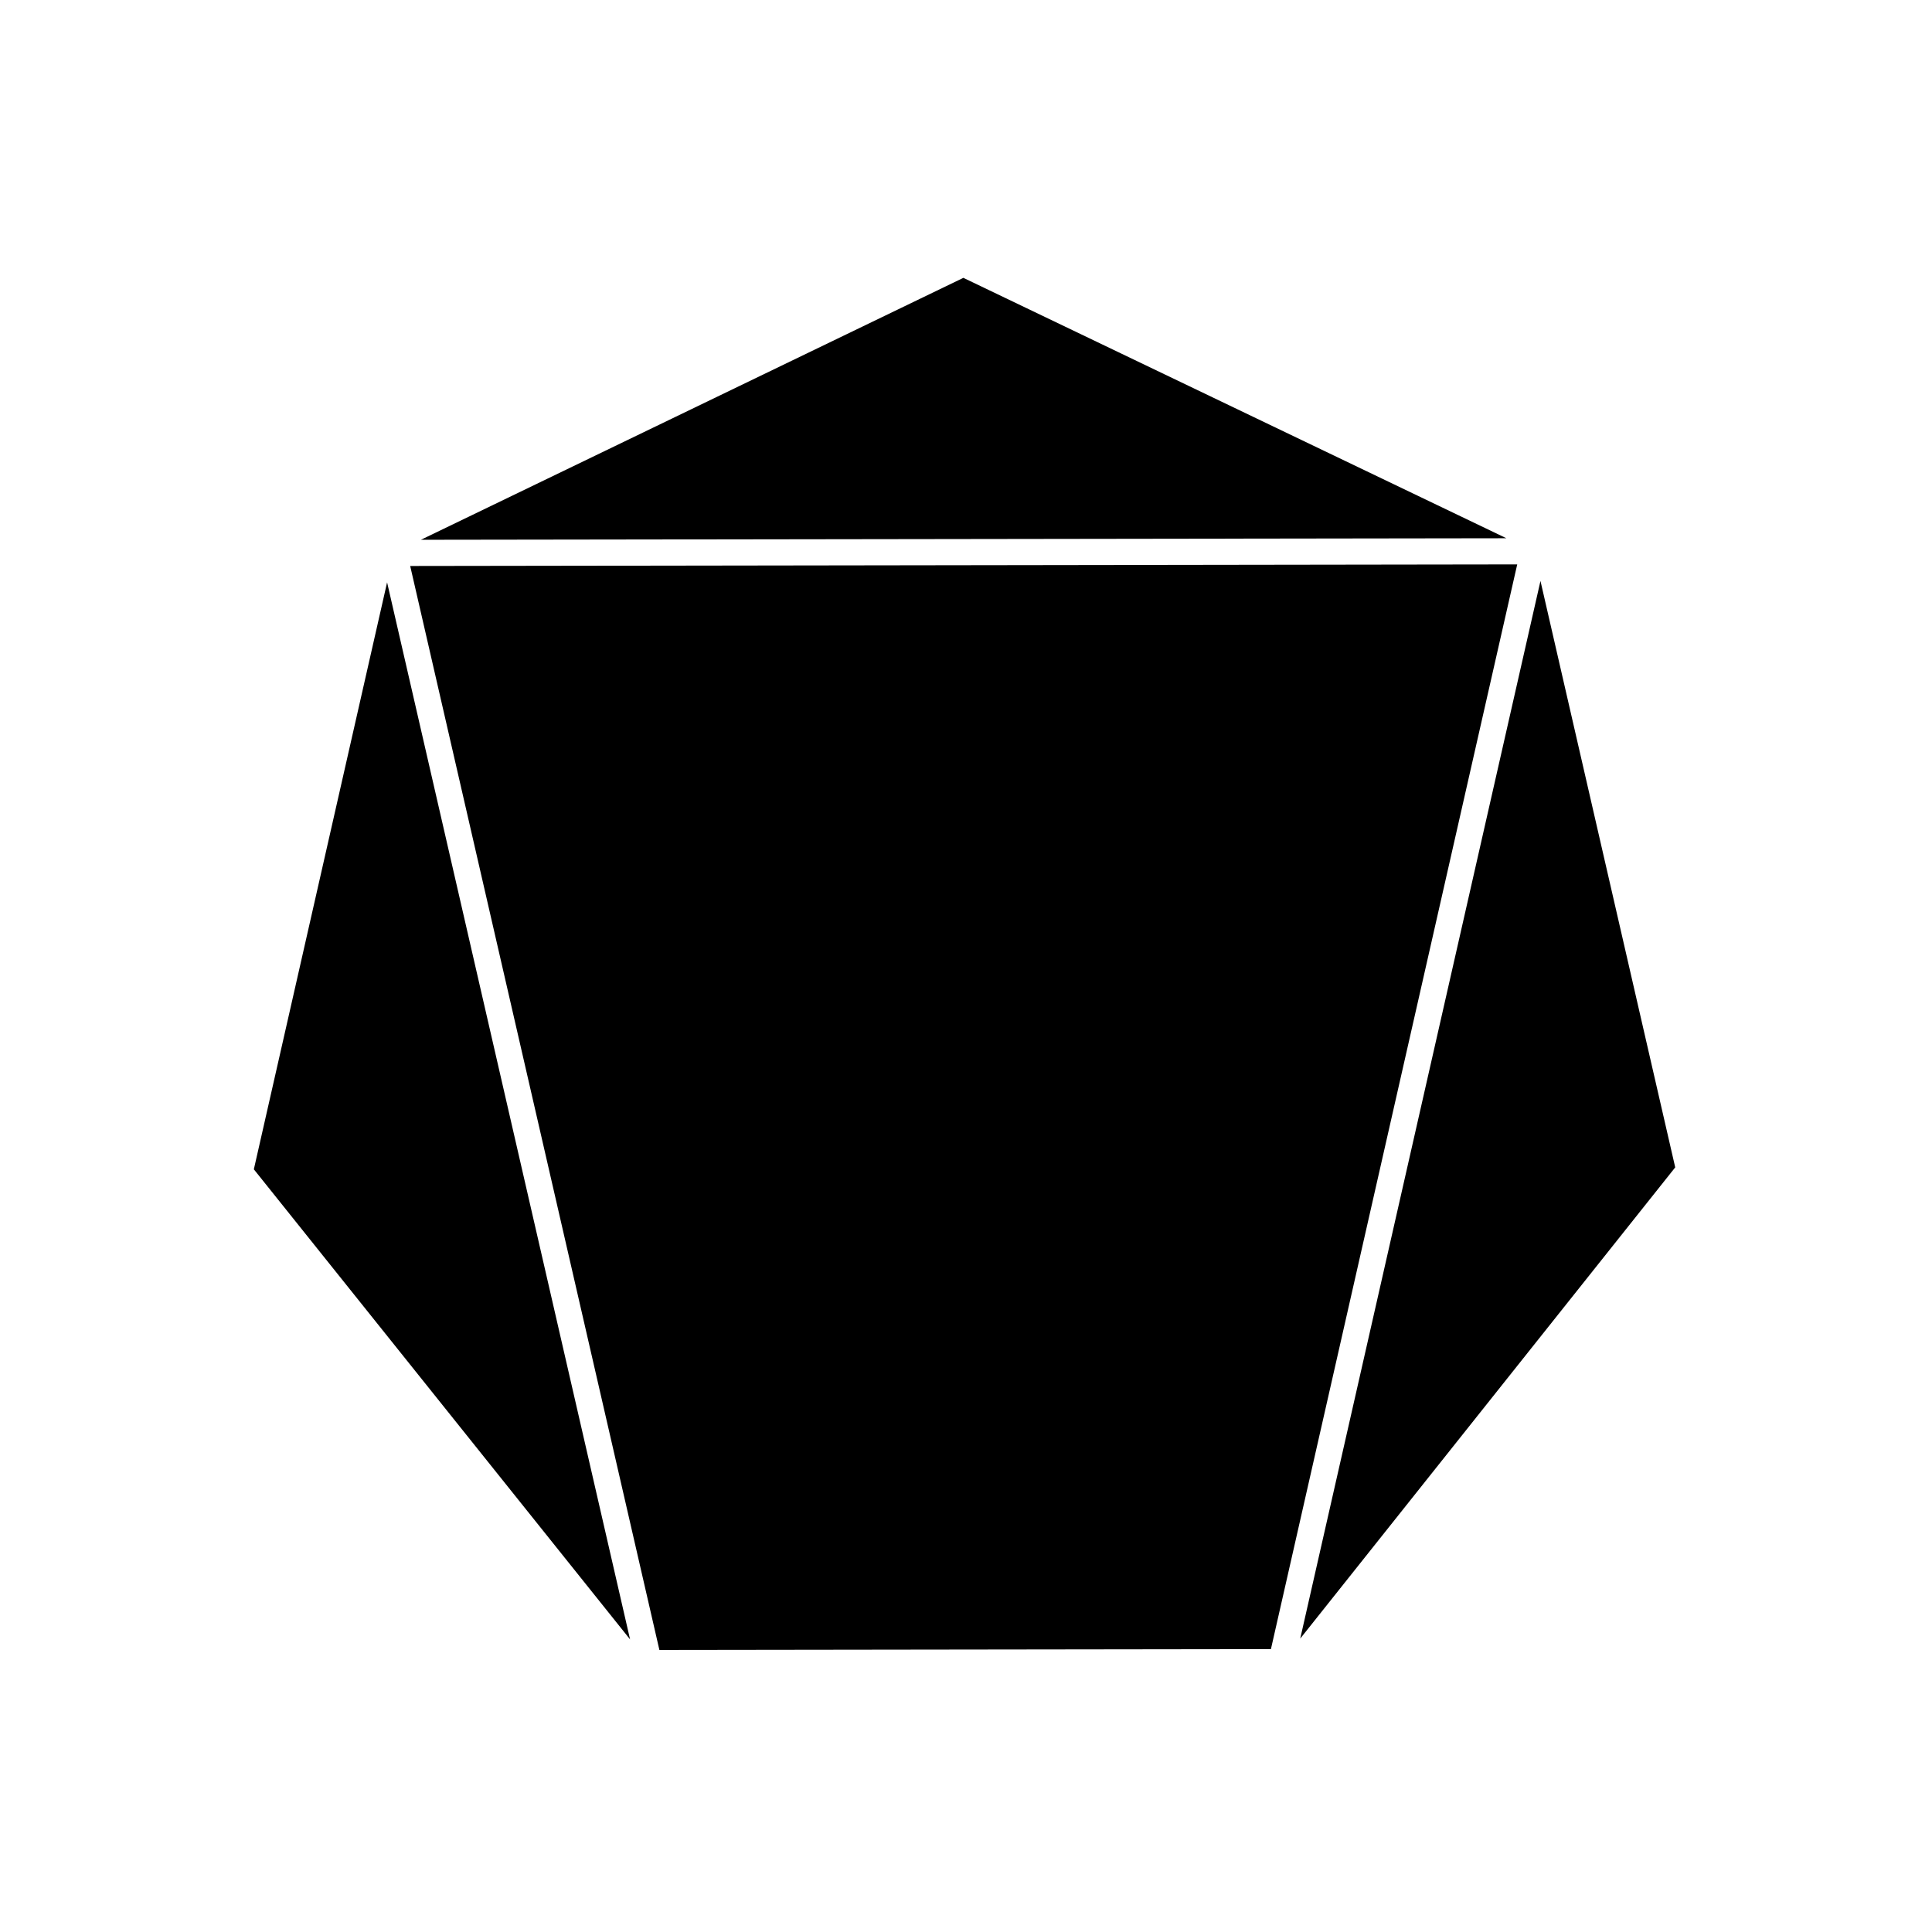
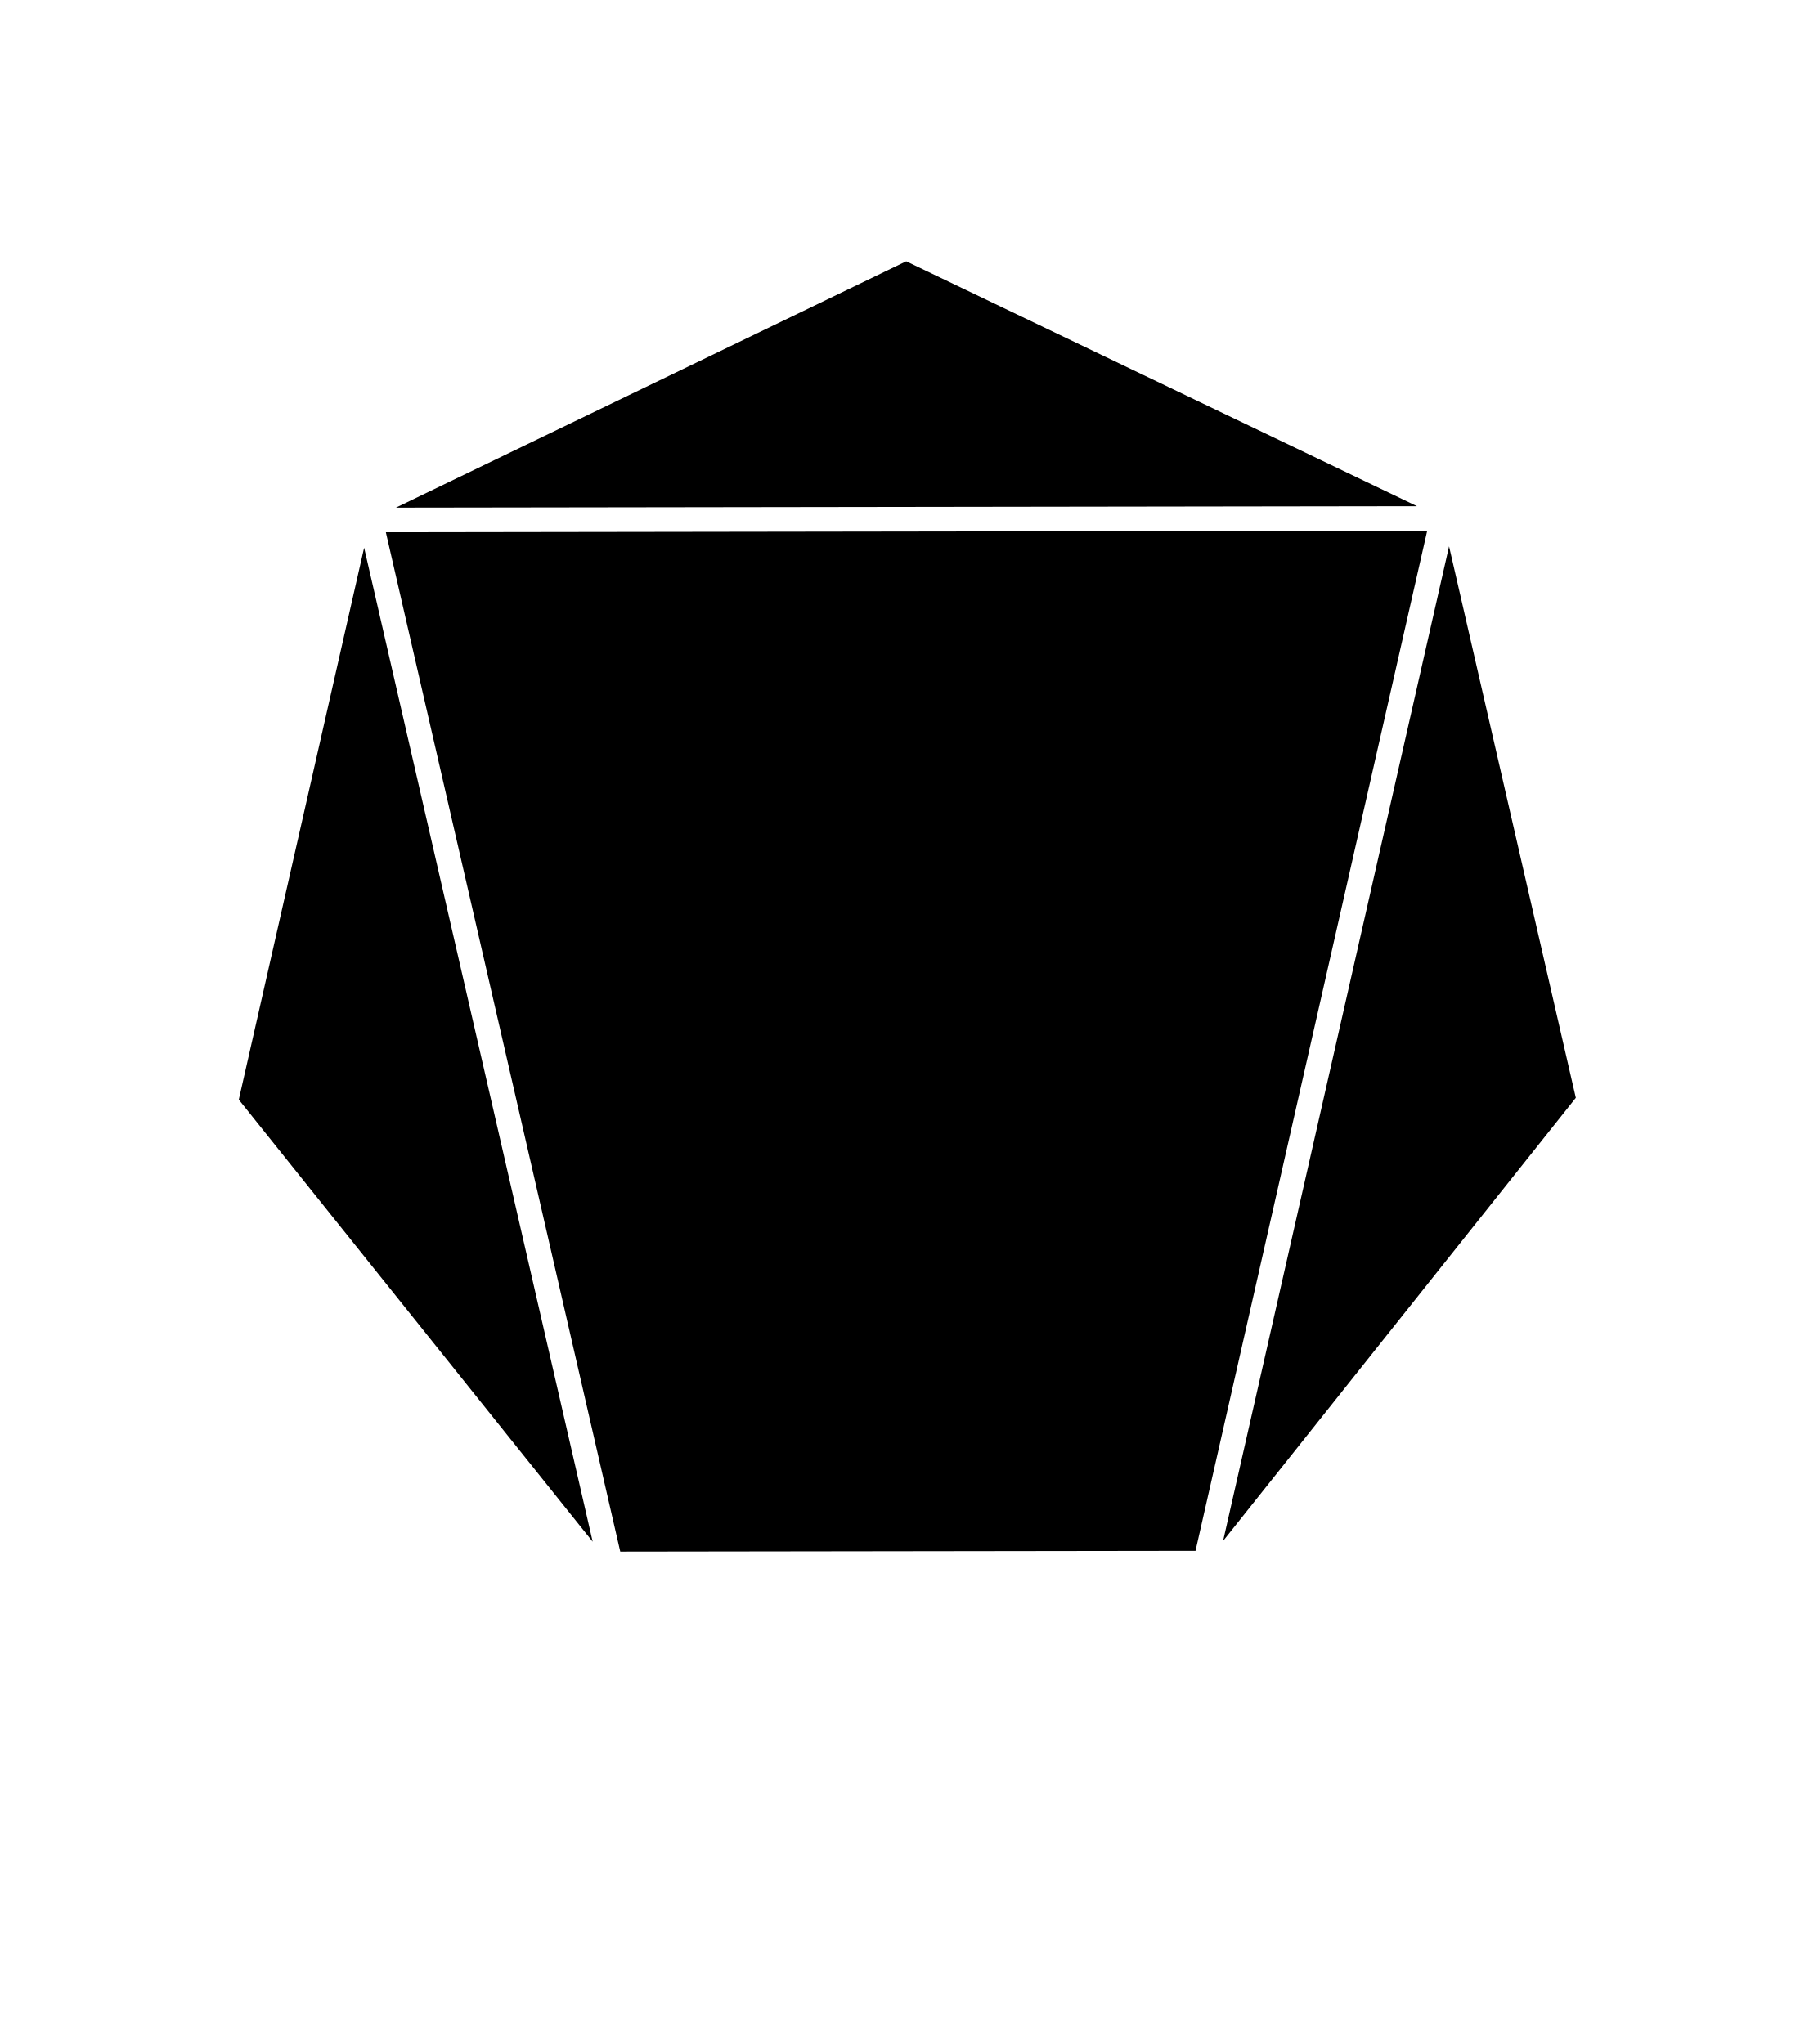
- <svg xmlns="http://www.w3.org/2000/svg" version="1.1" id="Layer_1" x="0px" y="0px" viewBox="0 0 64 64" style="enable-background:new 0 0 64 64;" xml:space="preserve">
+ <svg xmlns="http://www.w3.org/2000/svg" version="1.1" id="Layer_1" x="0px" y="0px" viewBox="0 0 64 72" style="enable-background:new 0 0 64 64;" xml:space="preserve">
  <defs id="defs9" />
  <path id="path40815" style="stroke-width:1.3;stroke-linecap:round;stroke-linejoin:round;stroke-miterlimit:10;stop-color:#000000" d="M 31.913,9.204 13.943,17.881 49.901,17.83 Z M 50.26,18.696 13.588,18.749 21.843,54.656 42.101,54.629 Z M 51.03,19.244 43.072,54.28 55.494,38.671 Z M 12.823,19.292 8.409,38.735 20.872,54.307 Z" />
</svg>
